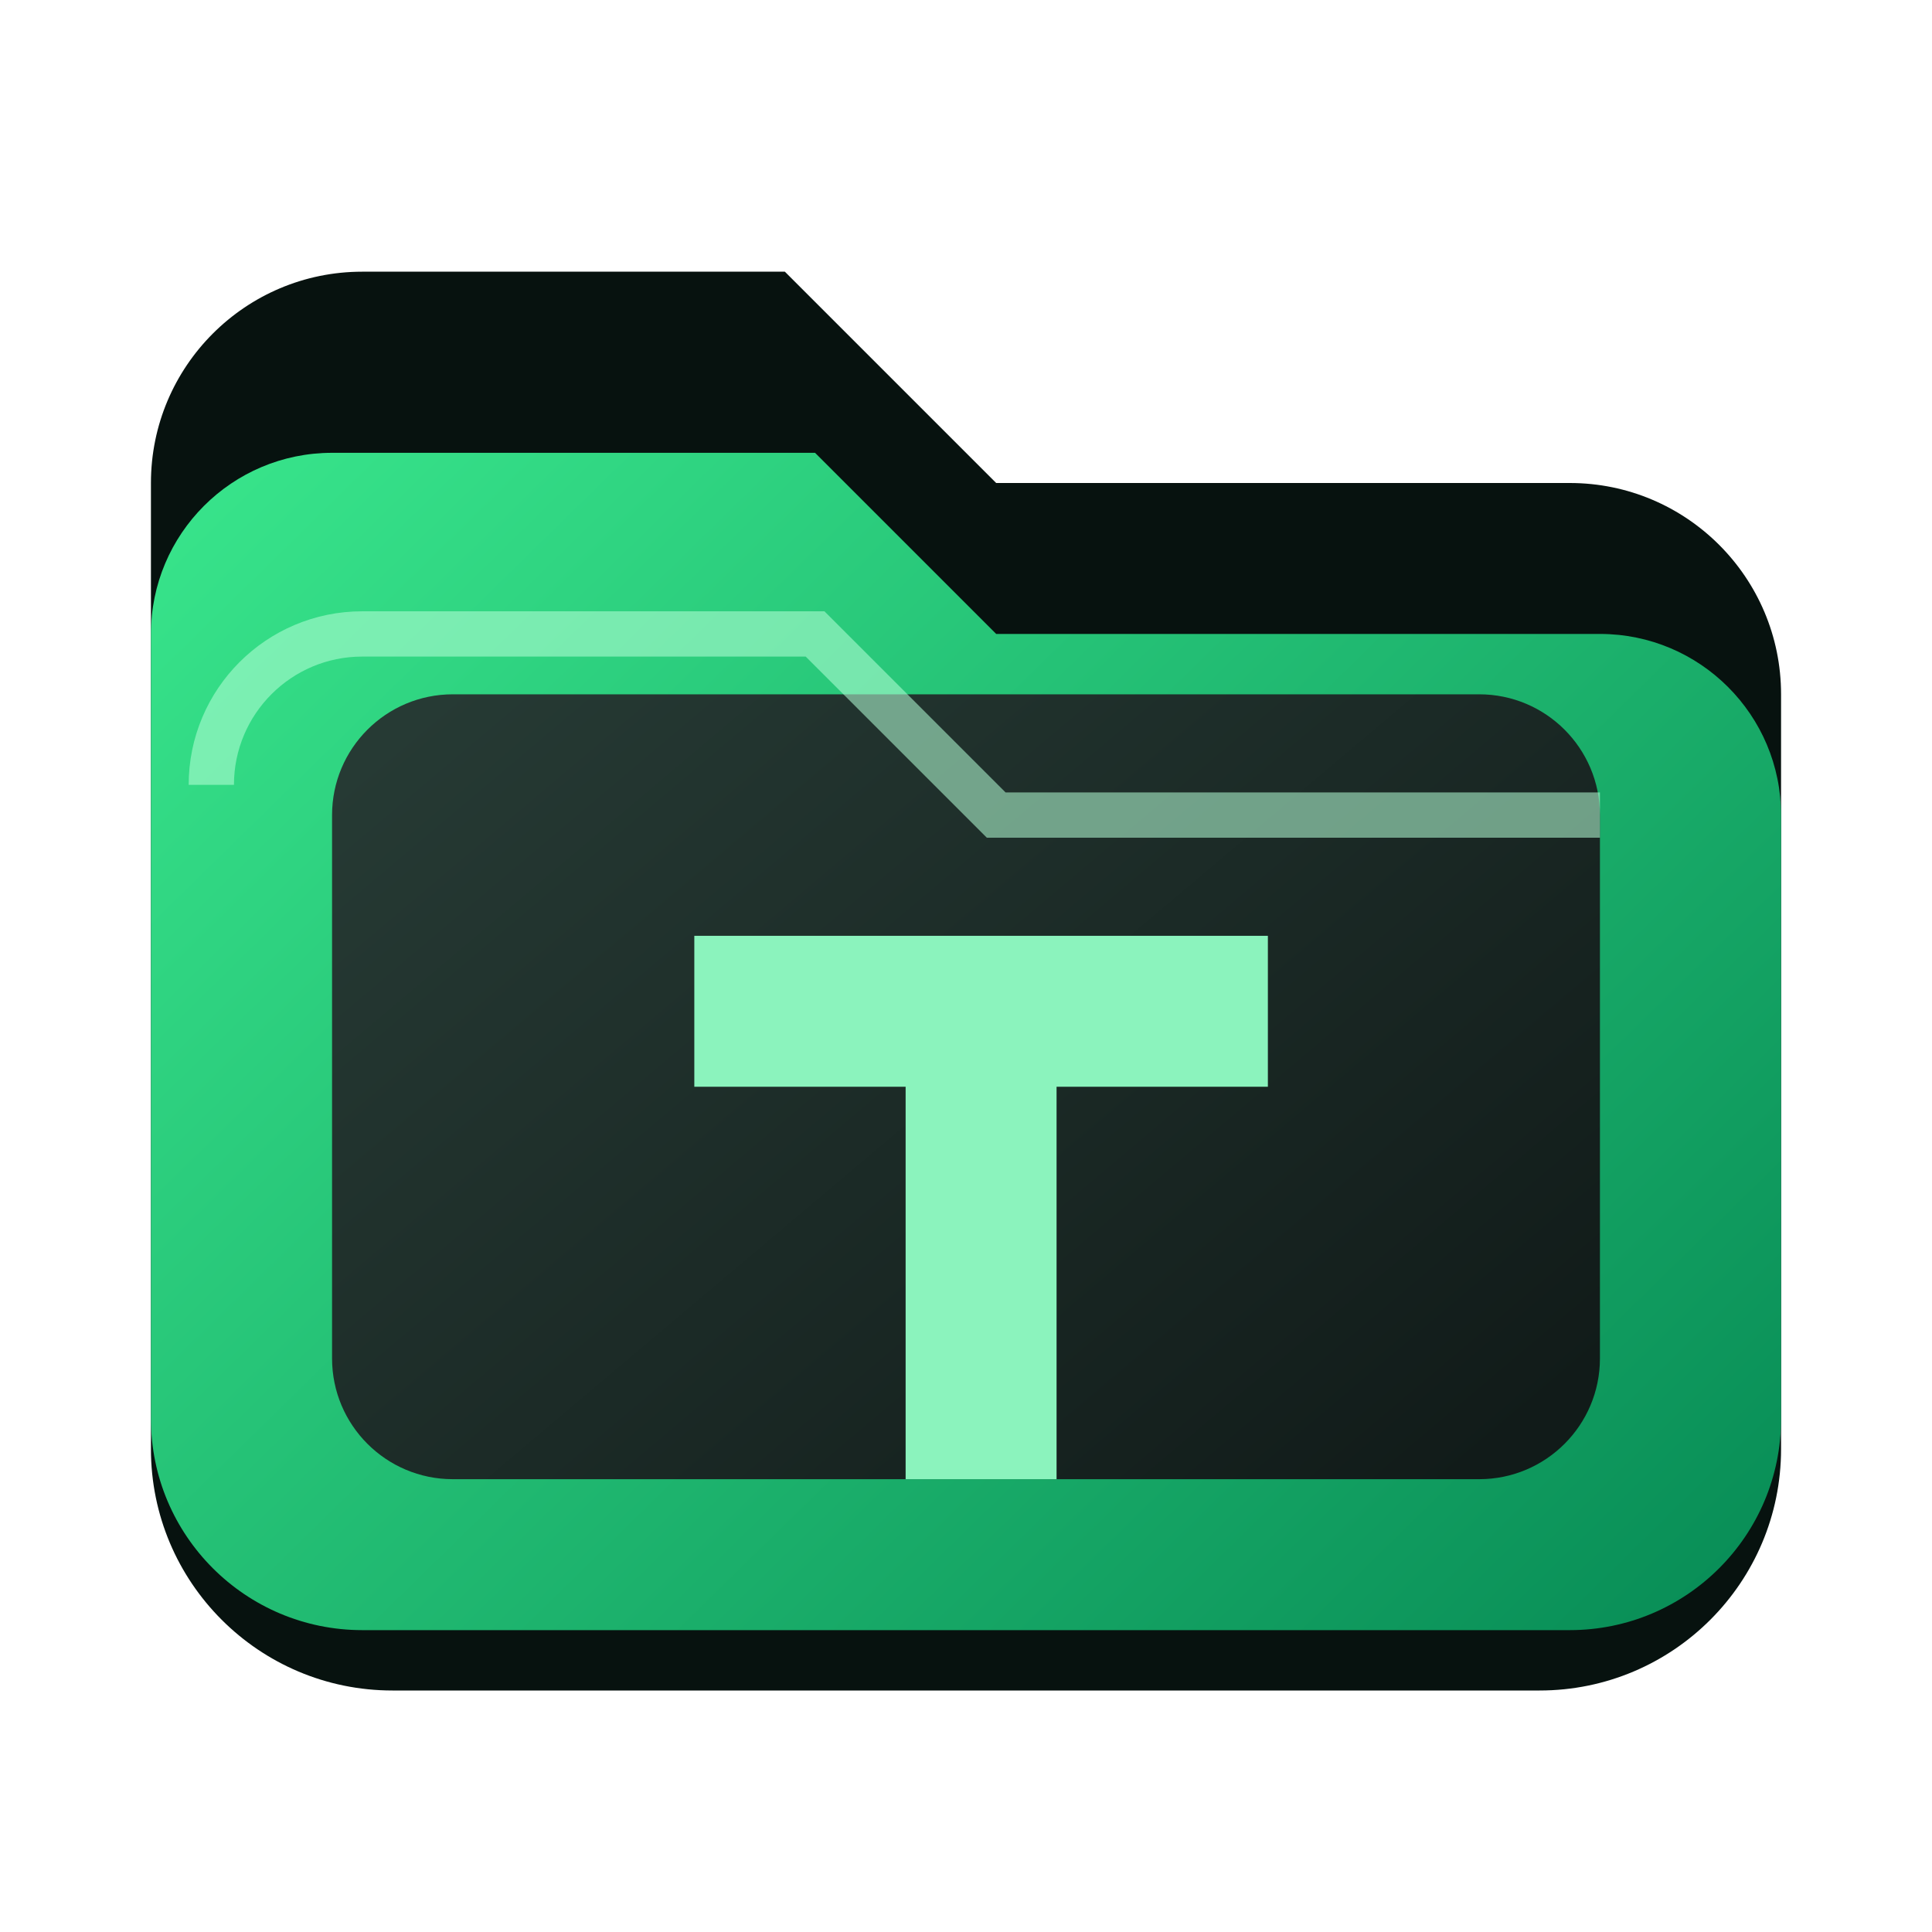
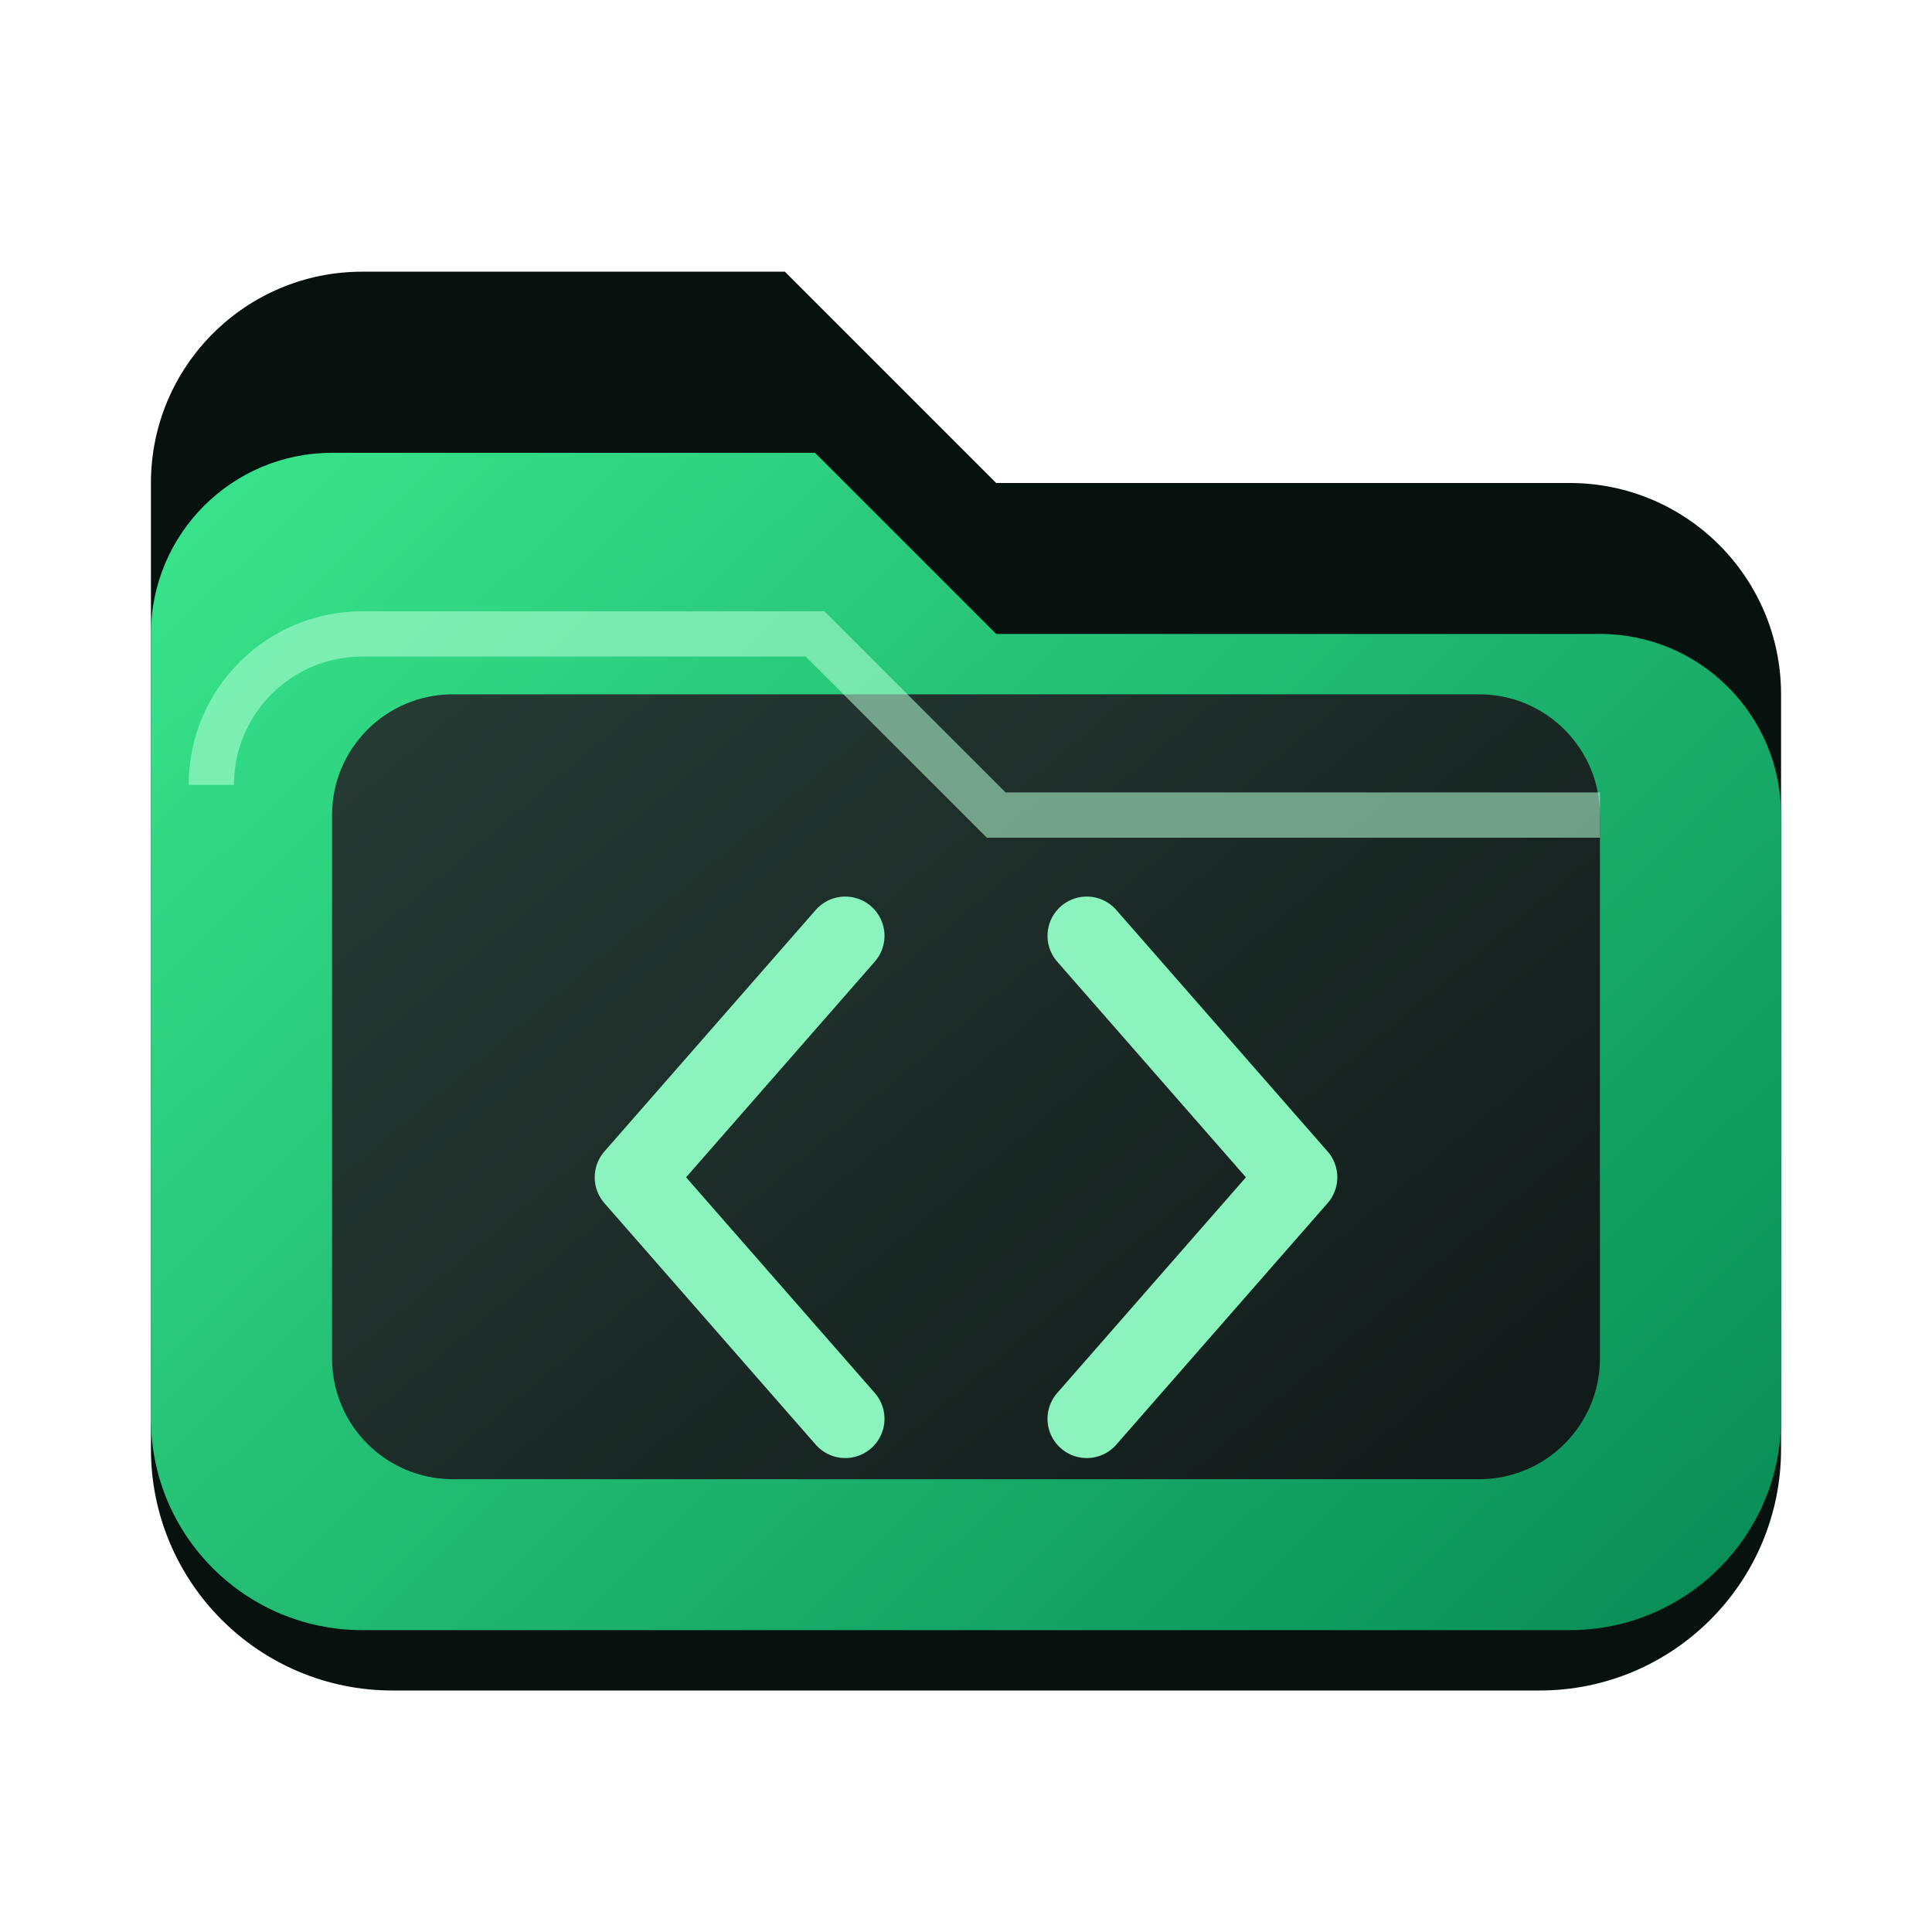
<svg xmlns="http://www.w3.org/2000/svg" viewBox="0 0 64 64">
  <defs>
    <linearGradient id="g" x1="8" y1="12" x2="54" y2="59" gradientUnits="userSpaceOnUse">
      <stop stop-color="#39e68c" />
      <stop offset="1" stop-color="#078b55" />
    </linearGradient>
    <linearGradient id="d" x1="18" y1="20" x2="45" y2="52" gradientUnits="userSpaceOnUse">
      <stop stop-color="#263a34" />
      <stop offset="1" stop-color="#111b19" />
    </linearGradient>
  </defs>
  <path fill="#07120f" d="M5 16a7 7 0 0 1 7-7h14l7 7h19a7 7 0 0 1 7 7v25a8 8 0 0 1-8 8H13a8 8 0 0 1-8-8z" />
  <path fill="url(#g)" d="M5 21a6 6 0 0 1 6-6h16l6 6h20a6 6 0 0 1 6 6v20a7 7 0 0 1-7 7H12a7 7 0 0 1-7-7z" />
  <path fill="url(#d)" d="M11 27a4 4 0 0 1 4-4h34a4 4 0 0 1 4 4v18a4 4 0 0 1-4 4H15a4 4 0 0 1-4-4z" />
-   <path fill="#8bf3bd" d="M23 31h19v5h-7v13h-5V36h-7z" />
+   <g fill="none" stroke="#8bf3bd" stroke-width="2.6" stroke-linecap="round" stroke-linejoin="round">
+     <path d="m28 31-7 8 7 8m8-16 7 8-7 8" />
+   </g>
  <path fill="none" stroke="#b5ffd7" stroke-opacity=".56" stroke-width="1.5" d="M7 26a5 5 0 0 1 5-5h15l6 6h20" />
</svg>
